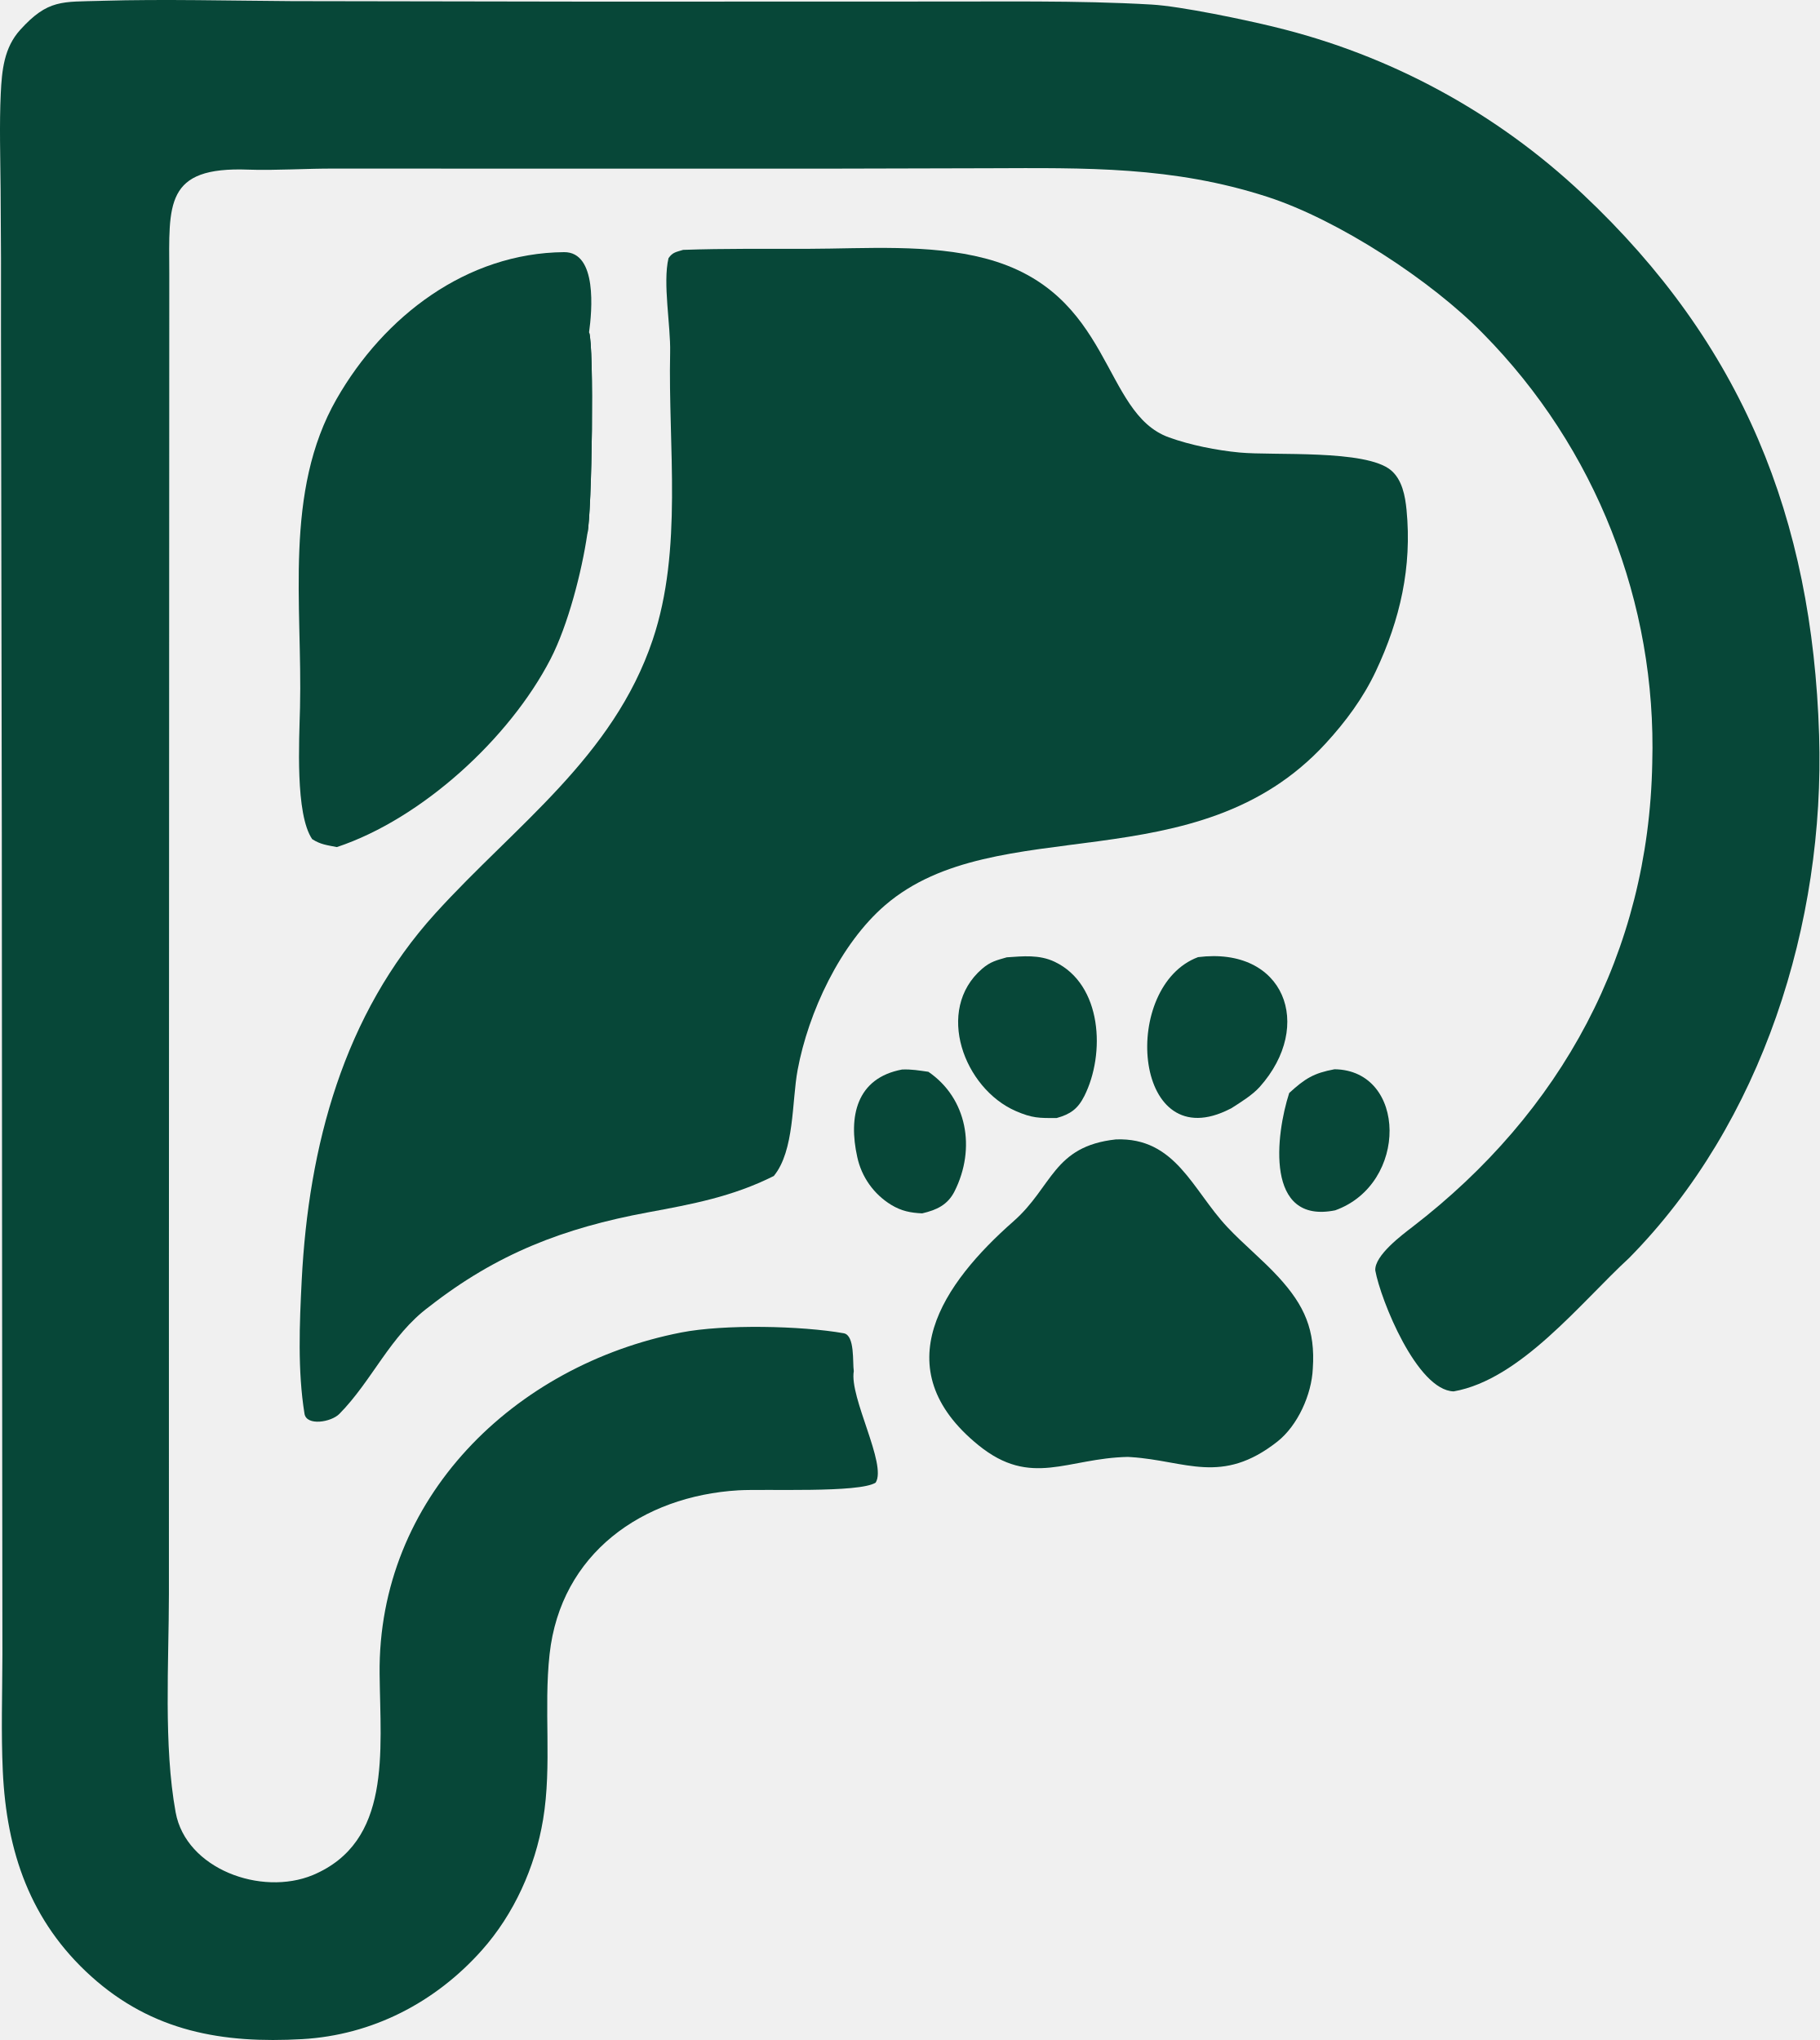
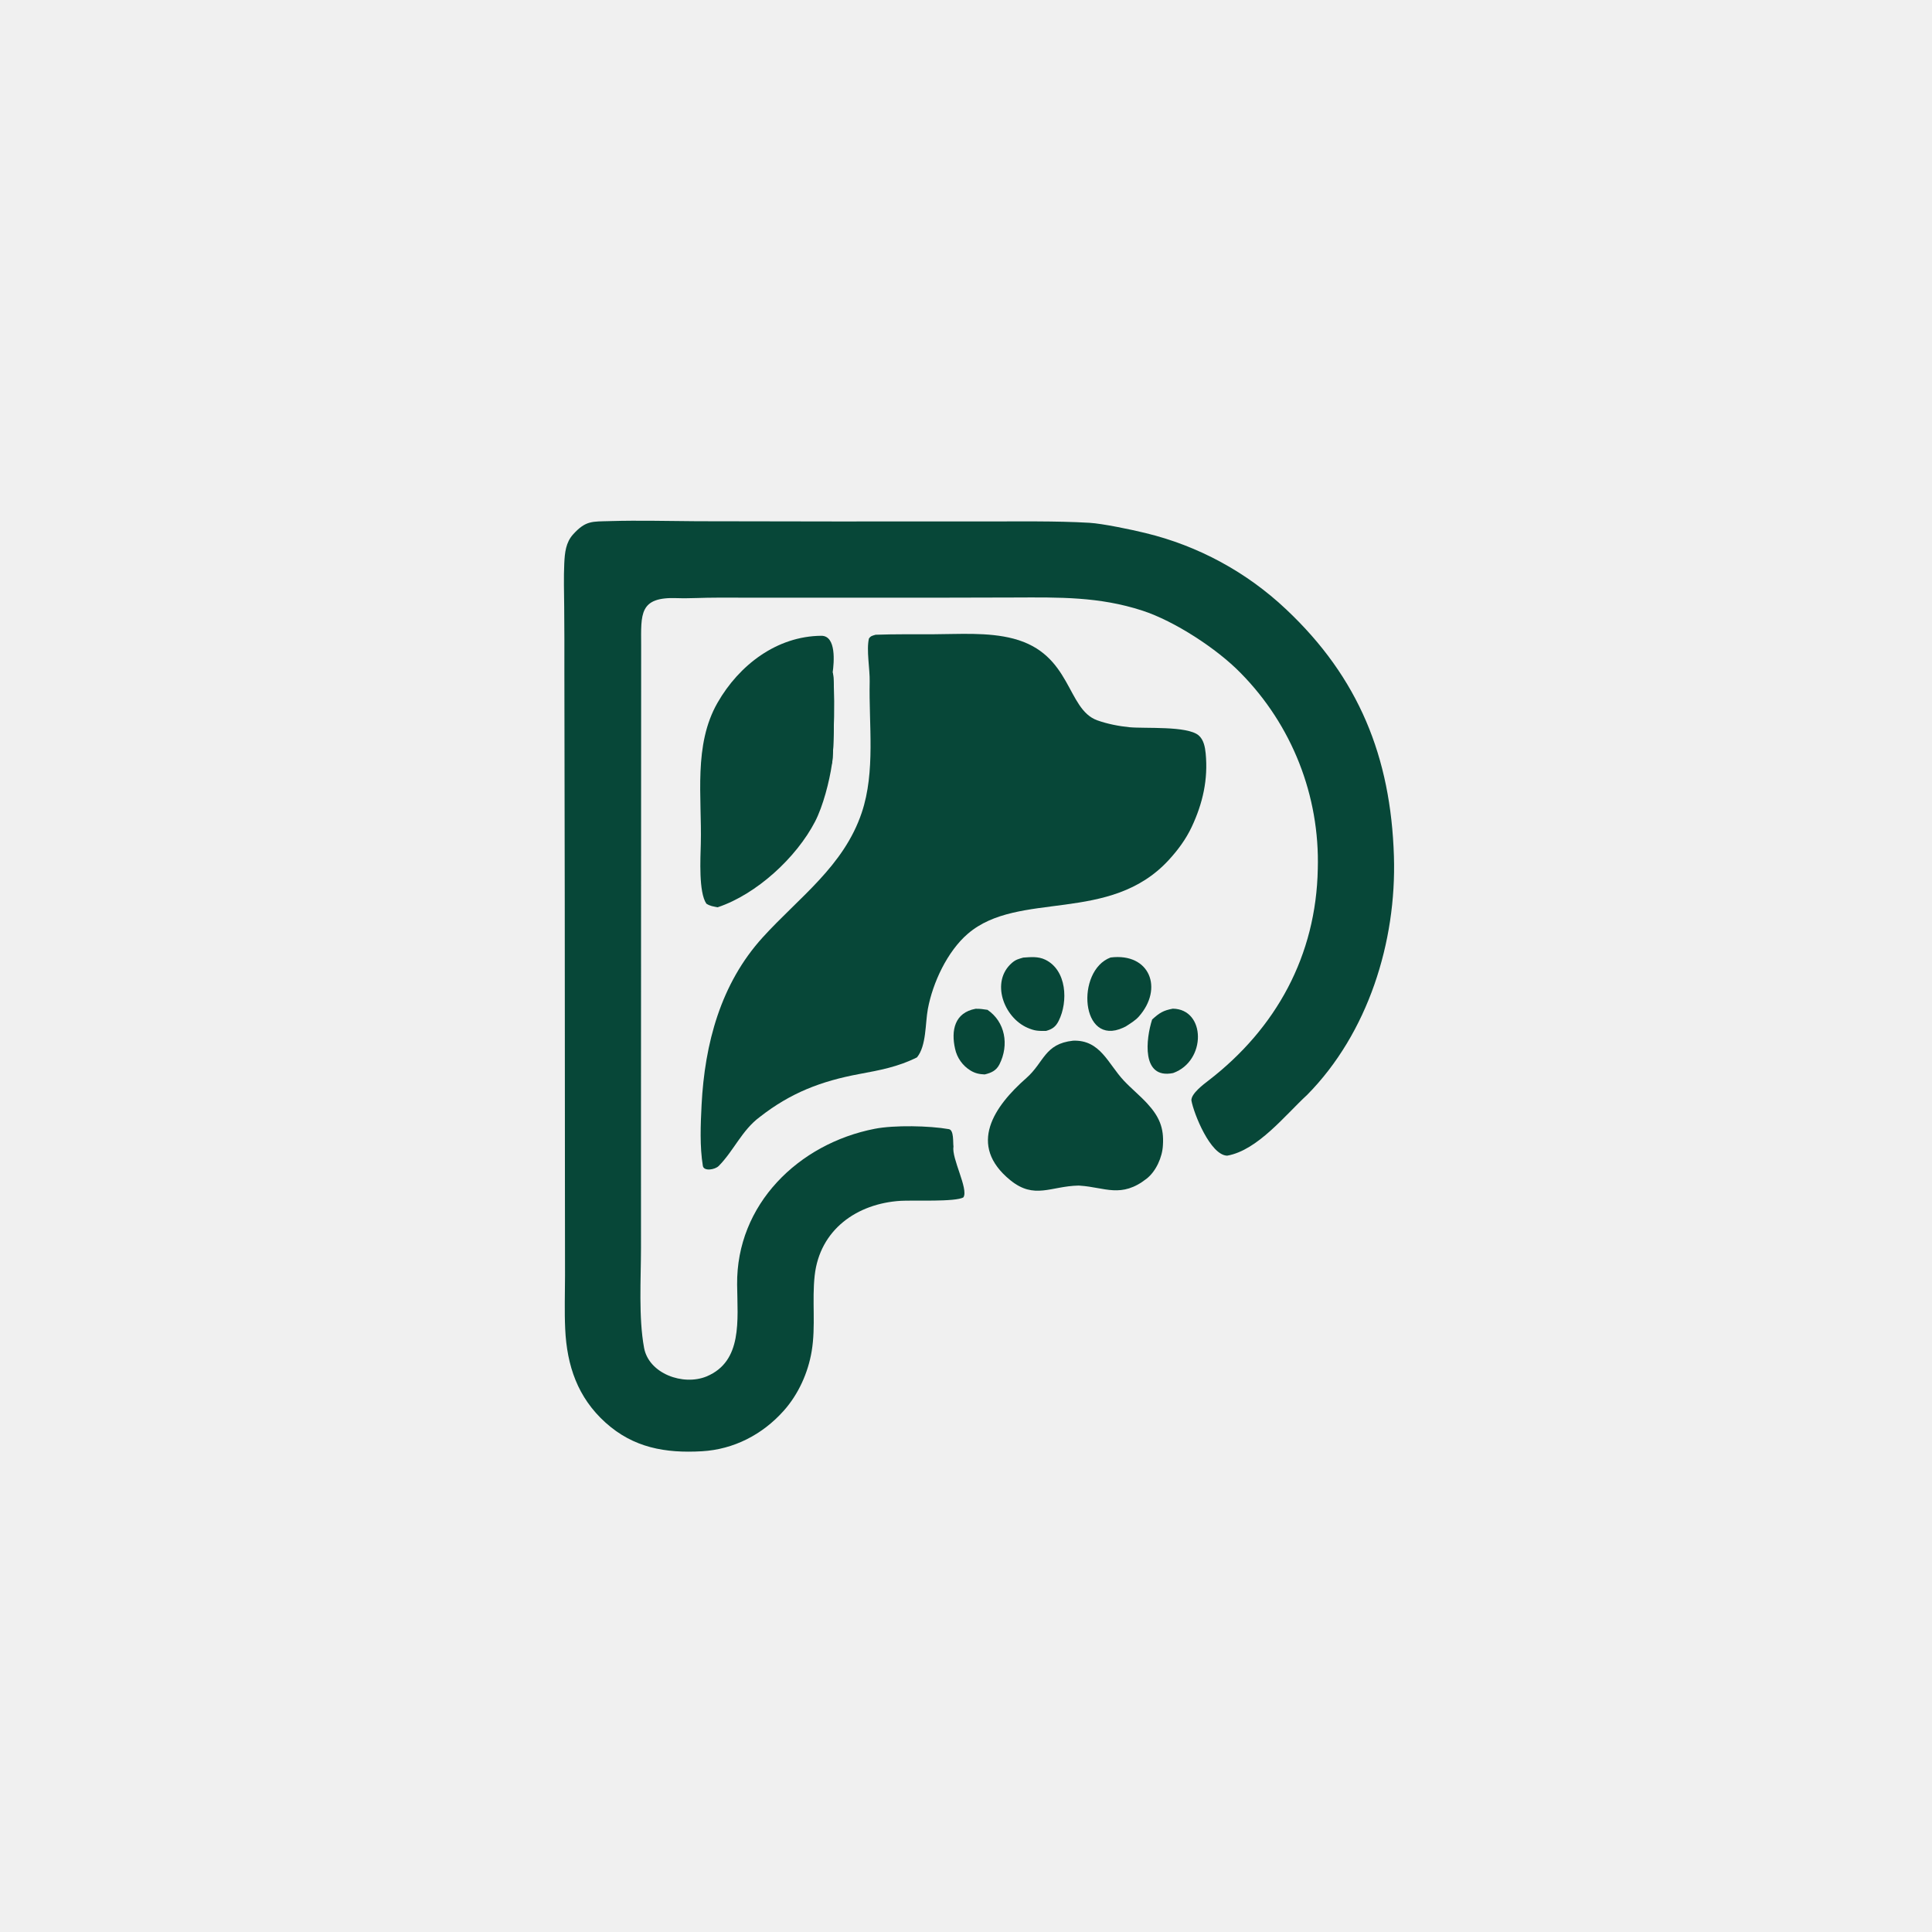
- <svg xmlns="http://www.w3.org/2000/svg" viewBox="0 0 214.848 240.928">
-   <g clip-path="url(#pessy-logo-clip)">
-     <path d="M11.883 0.102L12.089 0.094C19.316 -0.118 27.228 0.089 34.496 0.134L70.112 0.194L108.921 0.183C117.756 0.209 127.246 0.027 135.998 0.539C139.448 0.741 147.088 2.345 150.461 3.178C164.121 6.473 176.683 13.281 186.901 22.927C205.723 40.64 213.993 61.148 214.803 86.807C215.503 109.009 208.096 132.621 192.371 148.569C186.658 153.824 179.556 162.934 171.653 164.326C167.318 164.204 163.026 153.514 162.396 150.046C162.286 148.271 165.603 145.811 166.798 144.891C184.343 131.381 194.678 112.523 195.101 90.114C195.633 71.199 188.423 52.885 175.136 39.411C169.043 33.155 158.048 25.972 149.678 23.256C138.481 19.623 128.223 19.832 116.658 19.871L97.18 19.919L39.558 19.912C36.331 19.887 32.445 20.152 29.313 20.034C19.429 19.66 19.961 24.096 19.989 32.301L19.944 154.071L19.946 188.229C19.938 196.381 19.301 206.164 20.74 214.041C21.961 220.729 30.841 223.971 36.942 221.449C46.263 217.519 44.924 206.946 44.825 197.696C44.605 176.944 60.704 161.226 80.425 157.371C85.508 156.376 94.623 156.574 99.63 157.461C100.969 157.699 100.658 160.934 100.816 161.931C100.278 165.041 104.758 172.956 103.398 175.101C101.471 176.344 90.299 175.824 87.195 176.009C75.842 176.689 66.209 183.471 64.896 195.361C64.179 201.849 65.199 208.461 64.126 214.901C63.191 220.524 60.693 226.066 56.896 230.329C51.392 236.509 43.958 240.349 35.7 240.824C26.284 241.364 18.003 239.931 10.771 233.414C3.566 226.921 0.772 218.699 0.331 209.176C0.12 204.614 0.274 200.006 0.285 195.439L0.263 173.299L0.215 98.626L0.118 38.967C0.136 33.422 0.121 27.876 0.072 22.331C0.041 18.704 -0.082 14.678 0.089 11.079C0.222 8.283 0.476 5.639 2.383 3.529C5.665 -0.102 7.354 0.237 11.883 0.102Z" fill="#074738" />
-     <path d="M80.665 29.51C85.577 29.336 90.531 29.399 95.447 29.386C102.24 29.367 109.718 28.789 116.311 30.514C131.458 34.476 130.041 48.771 138.021 51.653C140.573 52.575 143.666 53.186 146.366 53.443C150.436 53.831 161.276 53.053 164.243 55.535C165.571 56.646 165.926 58.579 166.086 60.215C166.741 66.967 165.333 73.168 162.461 79.266C160.963 82.447 158.903 85.224 156.531 87.808C141.288 104.41 117.678 95.611 104.541 106.885C99.227 111.444 95.447 119.556 94.182 126.376C93.49 130.104 93.832 135.881 91.372 138.886C86.47 141.344 81.713 142.216 76.487 143.186C66.548 145.031 58.653 148.071 50.668 154.329C46.075 157.729 43.944 163.069 40.067 166.989C39.101 167.966 36.205 168.439 35.957 166.971C35.132 161.896 35.368 156.321 35.627 151.189C36.436 135.366 40.552 119.844 51.407 107.875C60.835 97.48 72.417 89.426 77.075 75.552C80.658 64.883 78.883 52.765 79.131 41.63C79.202 38.42 78.241 33.457 78.937 30.496C79.416 29.79 79.837 29.767 80.665 29.51Z" fill="#074738" />
-     <path d="M69.557 39.243C70.17 40.727 69.912 60.503 69.35 63.065C68.884 61.514 69.312 39.678 69.557 39.243Z" fill="#074738" />
-     <path d="M39.777 100.043C38.608 99.806 37.868 99.751 36.863 99.105C34.848 96.142 35.331 87.465 35.426 83.591C35.723 71.46 33.478 58.062 39.753 47.108C45.345 37.345 55.086 29.883 66.601 29.779C70.556 29.743 69.903 36.774 69.557 39.243C70.17 40.727 69.912 60.503 69.35 63.065C68.7 67.502 67.076 73.834 65 77.851C60.172 87.189 49.826 96.702 39.777 100.043Z" fill="#074738" />
-     <path d="M118.881 113.062C120.806 112.931 122.723 112.721 124.551 113.596C130.158 116.279 130.538 124.471 128.041 129.439C127.266 130.981 126.373 131.594 124.778 132.039C122.696 132.054 121.886 132.059 119.951 131.219C113.838 128.564 110.358 119.284 115.951 114.431C116.951 113.564 117.658 113.418 118.881 113.062Z" fill="#074738" />
-     <path d="M141.468 113.04C151.648 111.759 155.233 121.086 148.753 128.361C147.891 129.326 146.483 130.194 145.381 130.896C145.163 131.006 144.943 131.111 144.721 131.214C133.716 136.249 132.386 116.436 141.468 113.04Z" fill="#074738" />
-     <path d="M157.583 126.281C166.141 126.399 166.331 139.834 157.661 142.941C149.341 144.624 150.638 134.006 152.231 129.086C154.101 127.376 155.116 126.739 157.583 126.281Z" fill="#074738" />
-     <path d="M106.523 126.311C107.676 126.269 108.491 126.424 109.623 126.581C114.181 129.694 115.271 135.616 112.716 140.694C111.906 142.301 110.606 142.901 108.891 143.301C107.498 143.236 106.438 143.026 105.226 142.291C103.176 141.036 101.73 138.996 101.227 136.649C100.16 131.874 101.12 127.321 106.523 126.311Z" fill="#074738" />
-     <path d="M131.773 134.566C138.826 134.309 140.791 140.514 144.906 144.904C146.801 146.926 149.096 148.784 150.978 150.839C154.043 154.184 155.326 157.091 155.018 161.631C154.883 164.701 153.236 168.364 150.826 170.261C144.251 175.431 140.008 172.509 133.576 172.089L133.181 172.064C125.998 172.209 121.768 175.736 115.543 170.686C104.318 161.579 111.396 151.521 119.671 144.241C124.311 140.161 124.341 135.374 131.773 134.566Z" fill="#074738" />
-   </g>
-   <defs>
-     <clipPath id="pessy-logo-clip">
-       <rect fill="white" height="240.928" width="214.848" />
-     </clipPath>
-   </defs>
+ <svg xmlns="http://www.w3.org/2000/svg" width="500" height="500" viewBox="0 0 500 500" fill="none">
+   <path d="M157.824 134.863L158.031 134.855C165.258 134.643 173.17 134.851 180.438 134.895L216.054 134.955L254.862 134.945C263.697 134.971 273.188 134.789 281.94 135.3C285.39 135.502 293.03 137.107 296.402 137.94C310.062 141.235 322.625 148.043 332.842 157.689C351.665 175.401 359.935 195.91 360.745 221.569C361.445 243.77 354.038 267.382 338.312 283.33C332.6 288.585 325.497 297.695 317.595 299.087C313.26 298.965 308.967 288.275 308.337 284.807C308.227 283.033 311.545 280.572 312.74 279.652C330.285 266.143 340.62 247.284 341.043 224.876C341.575 205.96 334.365 187.647 321.078 174.173C314.985 167.917 303.99 160.733 295.62 158.018C284.423 154.385 274.165 154.593 262.6 154.633L243.122 154.68L185.5 154.673C182.272 154.648 178.387 154.914 175.254 154.795C165.371 154.422 165.903 158.857 165.93 167.063L165.886 288.832L165.888 322.99C165.88 331.142 165.243 340.925 166.682 348.802C167.903 355.49 176.783 358.732 182.884 356.21C192.205 352.28 190.865 341.707 190.767 332.457C190.546 311.705 206.646 295.988 226.367 292.133C231.45 291.138 240.565 291.335 245.572 292.223C246.911 292.46 246.6 295.695 246.757 296.693C246.22 299.803 250.7 307.717 249.34 309.862C247.413 311.105 236.24 310.585 233.137 310.77C221.784 311.45 212.151 318.232 210.837 330.122C210.121 336.61 211.14 343.223 210.068 349.663C209.133 355.285 206.634 360.827 202.838 365.09C197.334 371.27 189.899 375.11 181.641 375.585C172.226 376.125 163.945 374.692 156.713 368.175C149.508 361.682 146.713 353.46 146.273 343.938C146.061 339.375 146.216 334.768 146.227 330.2L146.205 308.06L146.157 233.387L146.06 173.728C146.078 168.183 146.063 162.638 146.014 157.093C145.983 153.466 145.859 149.44 146.031 145.84C146.164 143.044 146.418 140.4 148.325 138.29C151.607 134.66 153.296 134.998 157.824 134.863Z" fill="#074738" />
+   <path d="M226.607 164.272C231.519 164.097 236.473 164.161 241.389 164.147C248.182 164.129 255.66 163.551 262.253 165.275C277.4 169.237 275.982 183.533 283.962 186.415C286.515 187.337 289.607 187.947 292.307 188.205C296.377 188.593 307.217 187.815 310.185 190.296C311.512 191.408 311.867 193.341 312.027 194.976C312.682 201.728 311.275 207.93 308.402 214.027C306.905 217.208 304.845 219.985 302.473 222.569C287.23 239.171 263.62 230.372 250.482 241.646C245.169 246.206 241.389 254.318 240.124 261.138C239.432 264.865 239.774 270.642 237.314 273.647C232.412 276.105 227.655 276.978 222.428 277.948C212.49 279.793 204.595 282.832 196.61 289.09C192.017 292.49 189.886 297.83 186.008 301.75C185.043 302.727 182.147 303.2 181.899 301.733C181.073 296.658 181.31 291.083 181.569 285.95C182.378 270.128 186.494 254.605 197.349 242.636C206.777 232.241 218.358 224.188 223.017 210.314C226.6 199.645 224.825 187.527 225.072 176.391C225.144 173.182 224.183 168.218 224.879 165.257C225.358 164.551 225.779 164.528 226.607 164.272Z" fill="#074738" />
+   <path d="M185.719 234.805C184.55 234.567 183.809 234.512 182.805 233.867C180.79 230.903 181.272 222.226 181.367 218.352C181.665 206.222 179.42 192.823 185.695 181.869C191.287 172.107 201.028 164.644 212.543 164.54C216.497 164.505 215.844 171.535 215.499 174.004C216.112 175.489 215.854 195.265 215.291 197.827C214.641 202.263 213.018 208.596 210.942 212.612C206.114 221.951 195.768 231.464 185.719 234.805Z" fill="#074738" />
+   <path d="M215.499 174.005C216.112 175.489 215.854 195.265 215.292 197.827C214.826 196.276 215.254 174.44 215.499 174.005Z" fill="#074738" />
+   <path d="M277.715 269.328C284.767 269.07 286.732 275.275 290.847 279.665C292.742 281.688 295.038 283.545 296.92 285.6C299.985 288.945 301.267 291.852 300.96 296.392C300.825 299.462 299.177 303.125 296.767 305.023C290.192 310.193 285.95 307.27 279.517 306.85L279.122 306.825C271.94 306.97 267.71 310.498 261.485 305.448C250.26 296.34 257.337 286.283 265.612 279.003C270.252 274.923 270.282 270.135 277.715 269.328Z" fill="#074738" />
+   <path d="M264.823 247.823C266.748 247.692 268.665 247.482 270.492 248.357C276.1 251.04 276.48 259.233 273.983 264.2C273.208 265.743 272.315 266.355 270.72 266.8C268.637 266.815 267.827 266.82 265.892 265.98C259.78 263.325 256.3 254.045 261.892 249.192C262.892 248.325 263.6 248.179 264.823 247.823Z" fill="#074738" />
+   <path d="M287.41 247.801C297.59 246.52 301.175 255.847 294.695 263.123C293.833 264.087 292.425 264.955 291.323 265.658C291.105 265.768 290.885 265.873 290.663 265.975C279.658 271.01 278.328 251.198 287.41 247.801Z" fill="#074738" />
+   <path d="M252.465 261.073C253.618 261.03 254.433 261.185 255.565 261.343C260.123 264.455 261.213 270.378 258.658 275.455C257.848 277.062 256.548 277.663 254.833 278.063C253.44 277.998 252.38 277.788 251.168 277.053C249.118 275.798 247.672 273.758 247.169 271.41C246.102 266.635 247.062 262.083 252.465 261.073Z" fill="#074738" />
+   <path d="M303.525 261.043C312.082 261.16 312.272 274.595 303.602 277.703C295.282 279.385 296.58 268.768 298.172 263.848C300.042 262.138 301.057 261.5 303.525 261.043Z" fill="#074738" />
</svg>
